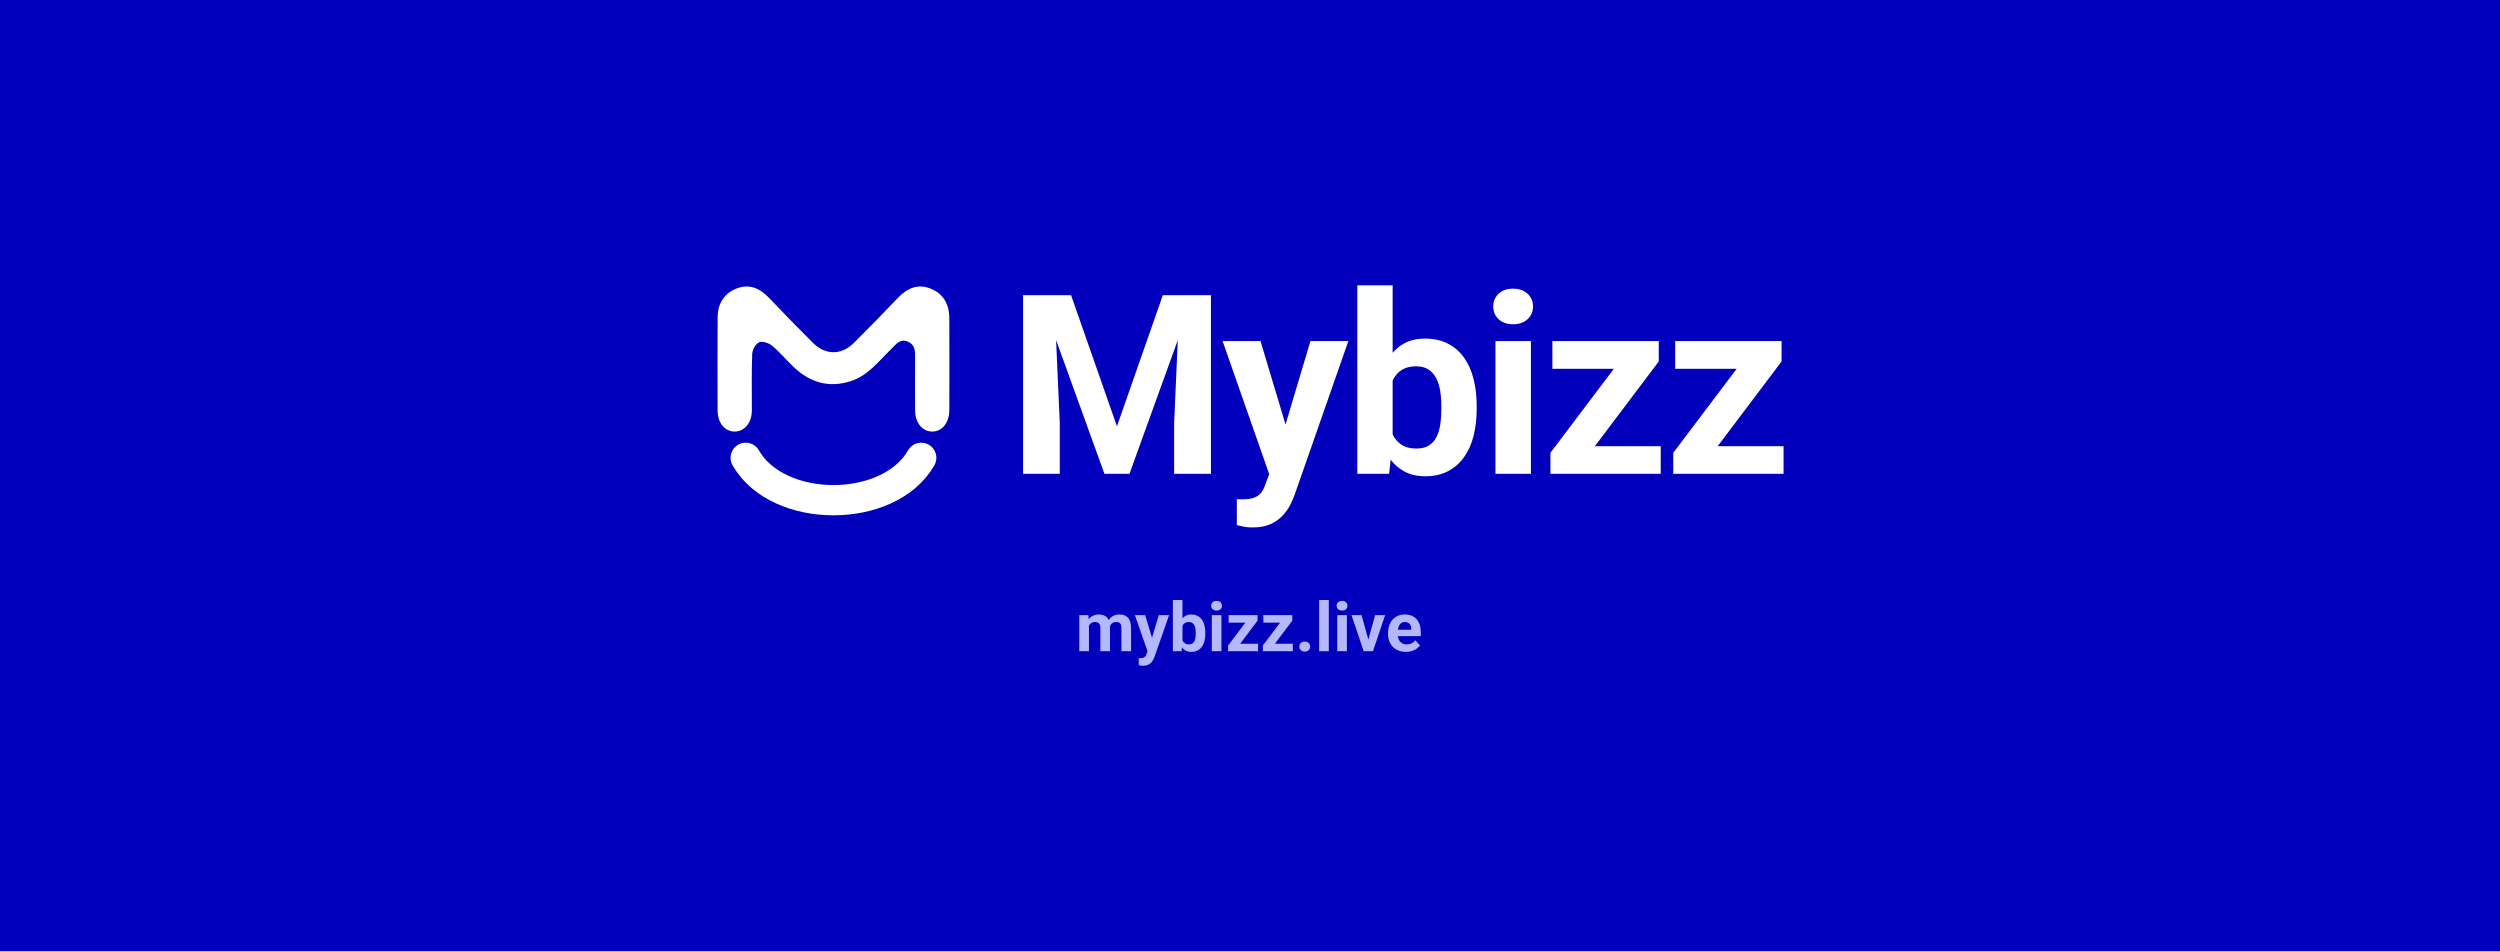
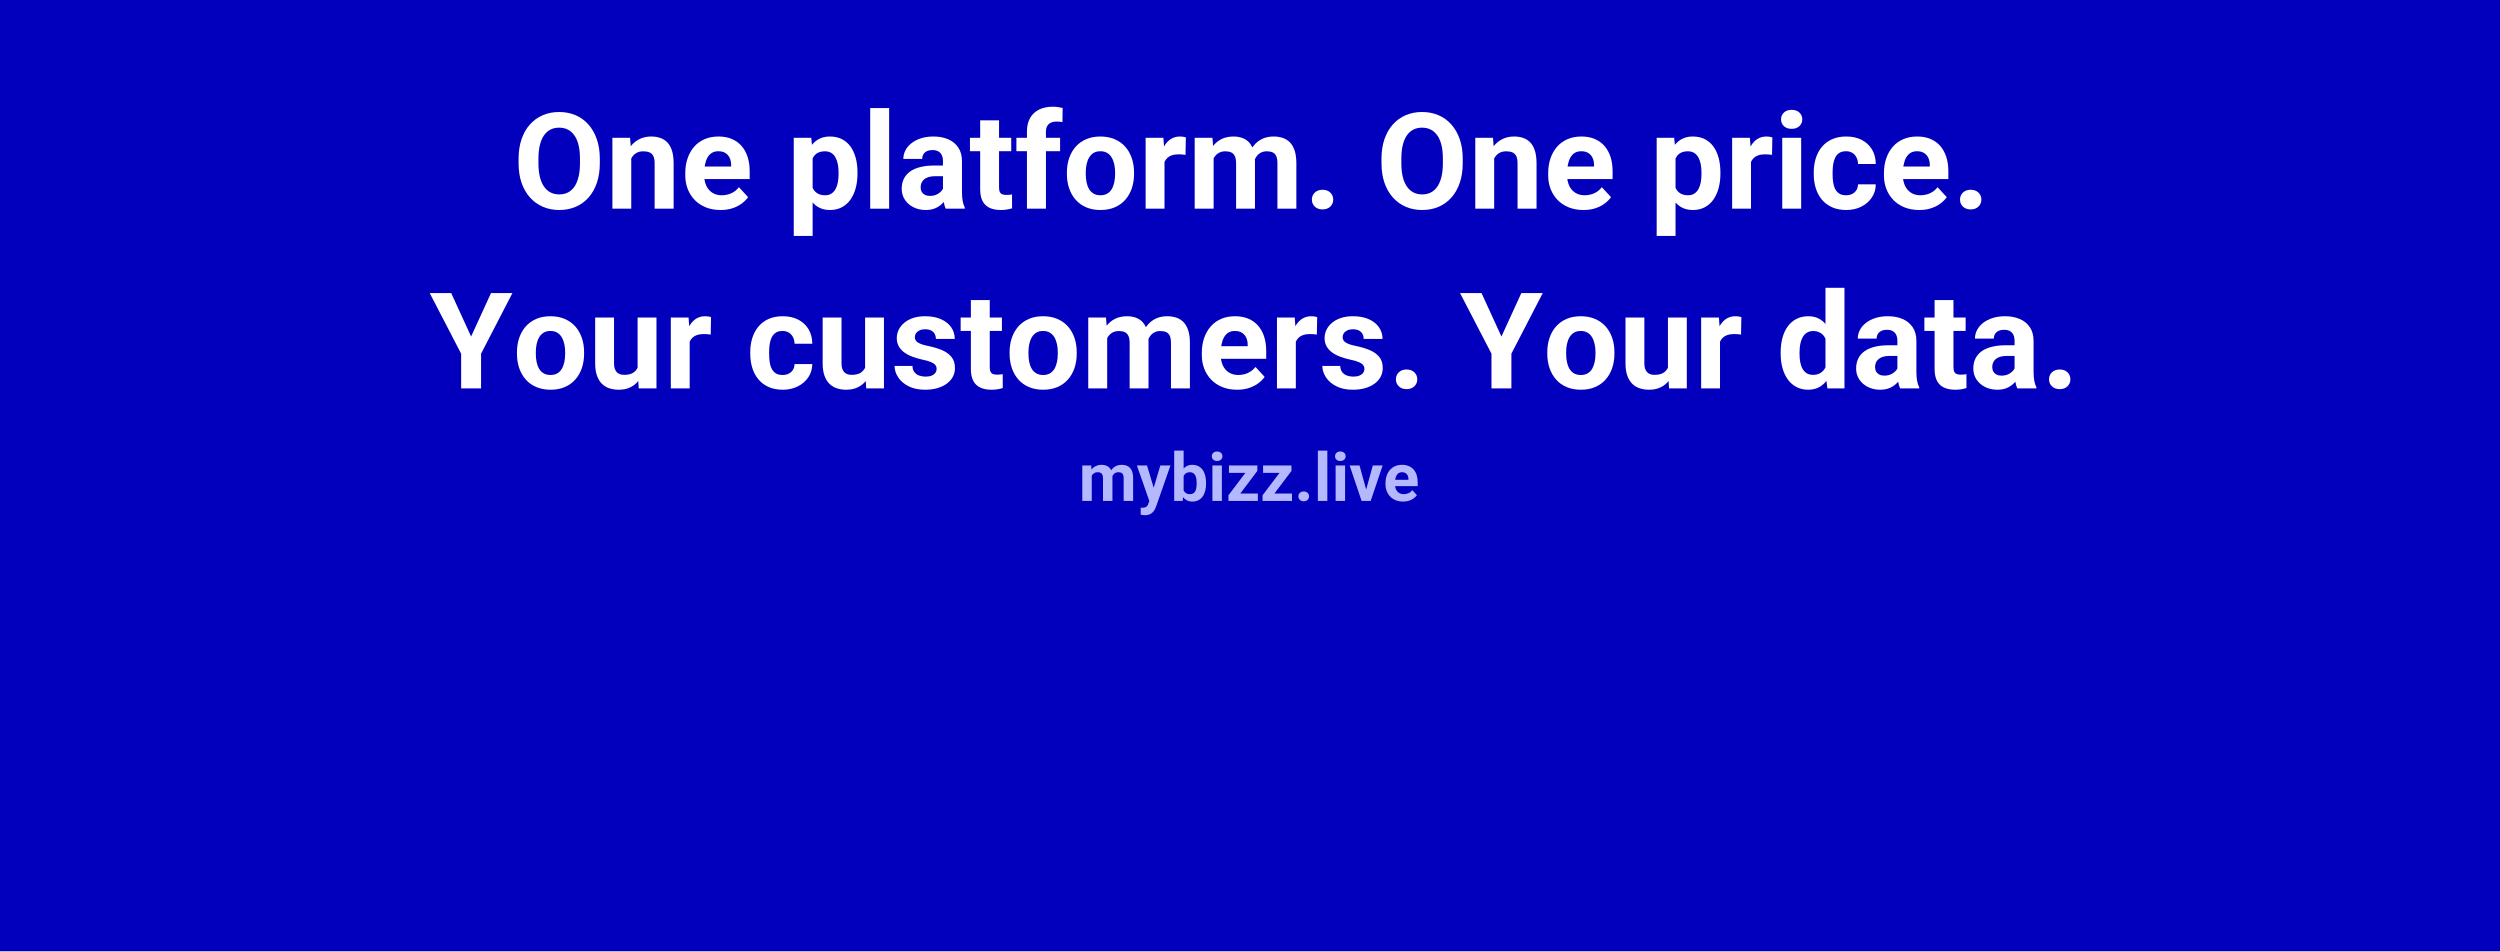
- <svg xmlns="http://www.w3.org/2000/svg" viewBox="0 0 1640.0 624.0" width="1640" height="624">
+ <svg xmlns="http://www.w3.org/2000/svg" viewBox="0 0 1640 624" width="1640" height="624">
  <rect width="1640" height="624" fill="#0200BD" />
-   <g transform="translate(470.0,187.2) scale(1.58796)">
-     <g transform="translate(-34.58,-35.42) scale(0.83333)">
-       <path fill="#FFFFFF" d="M128.138,74.072 C121.813,80.178 116.665,87.192 108.149,89.955 C97.253,93.492 87.877,90.69 79.776,82.981 C76.16,79.539 72.949,75.64 69.129,72.459 C67.502,71.105 64.347,70.015 62.684,70.711 C60.968,71.428 59.293,74.427 59.212,76.491 C58.846,85.806 59.077,95.144 59.041,104.474 C59.017,110.538 55.564,114.823 50.688,114.972 C45.858,115.12 42.095,110.796 42.072,104.76 C42.012,89.266 41.988,73.771 42.087,58.277 C42.132,51.188 45.642,46.205 51.713,43.97 C57.56,41.818 62.62,43.512 67.729,48.884 C74.84,56.363 82.033,63.769 89.365,71.03 C95.588,77.192 103.451,77.174 109.654,71.012 C116.974,63.74 124.168,56.336 131.286,48.866 C136.396,43.502 141.471,41.826 147.31,43.984 C153.528,46.281 156.903,51.348 156.93,58.795 C156.985,73.956 156.972,89.117 156.937,104.278 C156.922,110.687 153.294,115.097 148.288,114.975 C143.444,114.858 140.001,110.564 139.968,104.44 C139.923,95.776 139.91,87.112 139.979,78.449 C140.005,75.171 140.014,71.947 136.422,70.406 C132.649,68.787 130.588,71.534 128.138,74.072 z" />
-       <path fill="none" stroke="#FFFFFF" stroke-width="15" stroke-linecap="round" d="M56 128 C72 156 127 156 143 128" />
-     </g>
-     <g fill="#FFFFFF" transform="translate(120.08,77.85) scale(0.51901)">
-       <path transform="translate(0.00,0) scale(0.09766,-0.09766)" d="M130 1456H521L895 387L1269 1456H1661V0H1361V414L1391 1090L997 0H793L399 1090L429 414V0H130Z" />
-       <path transform="translate(171.10,0) scale(0.09766,-0.09766)" d="M313 1082 517 402 720 1082H1029L594 -163Q580 -204 556.5 -251.0Q533 -298 493.5 -340.5Q454 -383 394.5 -410.0Q335 -437 249 -437Q208 -437 182.0 -432.0Q156 -427 120 -418V-207Q131 -207 143.0 -207.5Q155 -208 166 -208Q223 -208 259.0 -195.0Q295 -182 317.0 -155.5Q339 -129 352 -87L384 -3L4 1082Z" />
-       <path transform="translate(267.78,0) scale(0.09766,-0.09766)" d="M112 1536H400V986Q440 1033 493 1062Q565 1102 663 1102Q770 1102 849.5 1061.5Q929 1021 981.5 947.5Q1034 874 1059.5 773.5Q1085 673 1085 552V531Q1085 410 1059.5 309.0Q1034 208 981.0 134.5Q928 61 849.5 20.5Q771 -20 665 -20Q566 -20 494 20Q430 55 384 115L371 0H112ZM797 531V552Q797 618 787.5 676.5Q778 735 755.0 779.5Q732 824 692.5 850.0Q653 876 591 876Q532 876 491.0 856.0Q450 836 424 800Q410 782 400 760V322Q423 271 467 241Q515 206 593 206Q654 206 694.0 230.0Q734 254 756.5 298.0Q779 342 788.0 401.5Q797 461 797 531Z" />
-       <path transform="translate(376.28,0) scale(0.09766,-0.09766)" d="M416 1082V0H127V1082ZM109 1364Q109 1427 153.0 1468.0Q197 1509 271 1509Q344 1509 388.5 1468.0Q433 1427 433 1364Q433 1301 388.5 1260.0Q344 1219 271 1219Q197 1219 153.0 1260.0Q109 1301 109 1364Z" />
-       <path transform="translate(425.21,0) scale(0.09766,-0.09766)" d="M973 225V0H74V171L591 856H90V1082H957V916L436 225Z" />
-       <path transform="translate(522.97,0) scale(0.09766,-0.09766)" d="M973 225V0H74V171L591 856H90V1082H957V916L436 225Z" />
-     </g>
+   <g fill="#FFFFFF" transform="translate(336.5,136.9) scale(0.44)">
+     <path transform="translate(0.00,0) scale(0.09766,-0.09766)" d="M1326 762V693Q1326 527 1281.0 395.0Q1236 263 1154.0 170.5Q1072 78 958.5 29.0Q845 -20 707 -20Q570 -20 456.5 29.0Q343 78 260.0 170.5Q177 263 131.5 395.0Q86 527 86 693V762Q86 929 131.0 1060.5Q176 1192 258.5 1285.0Q341 1378 454.5 1427.0Q568 1476 705 1476Q843 1476 956.5 1427.0Q1070 1378 1152.5 1285.0Q1235 1192 1280.5 1060.5Q1326 929 1326 762ZM1023 693V764Q1023 880 1002.0 968.0Q981 1056 940.0 1116.0Q899 1176 840.0 1206.5Q781 1237 705 1237Q629 1237 570.5 1206.5Q512 1176 471.5 1116.0Q431 1056 410.0 968.0Q389 880 389 764V693Q389 578 410.0 489.5Q431 401 472.0 340.5Q513 280 572.0 249.0Q631 218 707 218Q783 218 842.0 249.0Q901 280 941.0 340.5Q981 401 1002.0 489.5Q1023 578 1023 693Z" />
+     <path transform="translate(137.89,0) scale(0.09766,-0.09766)" d="M394 767V0H106V1082H376L386 953Q389 957 392 961Q448 1029 525.5 1065.5Q603 1102 699 1102Q775 1102 838.0 1080.0Q901 1058 946.5 1010.0Q992 962 1016.5 883.0Q1041 804 1041 690V0H751V691Q751 763 731.0 803.0Q711 843 672.5 859.5Q634 876 578 876Q520 876 477.5 853.0Q435 830 408 790Q400 779 394 767Z" />
+     <path transform="translate(250.00,0) scale(0.09766,-0.09766)" d="M610 -20Q484 -20 384.0 20.5Q284 61 214.5 133.0Q145 205 108.0 300.5Q71 396 71 504V544Q71 667 106.0 769.0Q141 871 206.5 946.0Q272 1021 366.0 1061.5Q460 1102 578 1102Q693 1102 782.0 1064.0Q871 1026 931.5 956.0Q992 886 1023.0 788.5Q1054 691 1054 572V452H363Q368 416 379 384Q397 329 431.5 289.0Q466 249 515.5 227.0Q565 205 628 205Q706 205 773.5 235.5Q841 266 890 328L1030 176Q996 127 937.5 82.0Q879 37 797.0 8.5Q715 -20 610 -20ZM367 644H771V666Q771 726 749.5 773.5Q728 821 685.0 849.0Q642 877 575 877Q518 877 477.0 852.0Q436 827 410.5 782.0Q385 737 373 677Q369 661 367 644Z" />
+     <path transform="translate(358.01,0) scale(0.09766,-0.09766)" d="" />
+     <path transform="translate(407.71,0) scale(0.09766,-0.09766)" d="M1085 553V532Q1085 414 1057.5 313.0Q1030 212 977.0 137.5Q924 63 845.5 21.5Q767 -20 665 -20Q566 -20 493 20Q440 49 400 95V-416H112V1082H379L390 975Q434 1029 493 1062Q565 1102 663 1102Q766 1102 844.5 1063.0Q923 1024 976.5 951.0Q1030 878 1057.5 777.0Q1085 676 1085 553ZM796 532V553Q796 622 784.5 680.5Q773 739 748.5 783.0Q724 827 684.5 851.5Q645 876 589 876Q530 876 488.5 857.0Q447 838 421 802Q409 786 400 766V318Q423 269 465 239Q513 205 591 205Q648 205 687.0 230.5Q726 256 750.5 301.0Q775 346 785.5 405.0Q796 464 796 532Z" />
+     <path transform="translate(520.21,0) scale(0.09766,-0.09766)" d="M416 1536V0H127V1536Z" />
+     <path transform="translate(573.14,0) scale(0.09766,-0.09766)" d="M708 102Q692 84 674 68Q632 29 573.0 4.5Q514 -20 433 -20Q330 -20 246.5 21.5Q163 63 114.5 136.5Q66 210 66 304Q66 389 98.0 455.0Q130 521 192.5 566.5Q255 612 349.0 635.5Q443 659 567 659H696V726Q696 778 679.0 815.5Q662 853 626.5 874.0Q591 895 535 895Q487 895 452.0 878.5Q417 862 398.0 831.5Q379 801 379 760H91Q91 829 123.0 891.0Q155 953 216.0 1000.5Q277 1048 361.5 1075.0Q446 1102 551 1102Q677 1102 775.0 1060.0Q873 1018 929.5 934.0Q986 850 986 724V261Q986 172 997.0 115.5Q1008 59 1029 17V0H738Q718 41 708 102ZM696 496H575Q518 496 476.0 483.0Q434 470 407.0 446.5Q380 423 367.5 392.0Q355 361 355.0 324.0Q355 287 372.0 257.5Q389 228 421.0 211.5Q453 195 496 195Q561 195 609.0 221.0Q657 247 684 285Q691 295 696 305Z" />
+     <path transform="translate(680.18,0) scale(0.09766,-0.09766)" d="M642 1082V878H456V326Q456 279 468.5 254.0Q481 229 506.0 219.5Q531 210 569 210Q596 210 617.5 212.5Q639 215 654 218L655 6Q618 -6 575.0 -13.0Q532 -20 480 -20Q385 -20 314.5 11.5Q244 43 206.0 113.0Q168 183 168 297V878H12V1082H168V1349H456V1082Z" />
+     <path transform="translate(747.85,0) scale(0.09766,-0.09766)" d="M479 0H189V878H28V1082H189V1178Q189 1301 237.5 1385.5Q286 1470 374.5 1513.5Q463 1557 585 1557Q625 1557 662.0 1551.5Q699 1546 734 1538L731 1321Q712 1326 691.0 1328.0Q670 1330 642 1330Q590 1330 553.5 1312.5Q517 1295 498.0 1261.0Q479 1227 479 1178V1082H695V878H479Z" />
+     <path transform="translate(819.43,0) scale(0.09766,-0.09766)" d="M66 530V551Q66 670 100.0 770.5Q134 871 199.0 945.0Q264 1019 359.0 1060.5Q454 1102 577 1102Q700 1102 796.0 1060.5Q892 1019 957.5 945.0Q1023 871 1057.0 770.5Q1091 670 1091 551V530Q1091 412 1057.0 311.5Q1023 211 957.5 136.5Q892 62 797.0 21.0Q702 -20 579 -20Q456 -20 360.5 21.0Q265 62 199.5 136.5Q134 211 100.0 311.5Q66 412 66 530ZM354 551V530Q354 462 366.0 403.0Q378 344 404.5 299.5Q431 255 474.0 230.0Q517 205 579 205Q639 205 682.0 230.0Q725 255 751.0 299.5Q777 344 789.5 403.0Q802 462 802 530V551Q802 617 789.5 675.5Q777 734 750.5 779.5Q724 825 681.0 851.0Q638 877 577 877Q516 877 473.5 851.0Q431 825 404.5 779.5Q378 734 366.0 675.5Q354 617 354 551Z" />
+     <path transform="translate(932.32,0) scale(0.09766,-0.09766)" d="M726 1089 721 822Q700 825 670.5 827.5Q641 830 617 830Q556 830 511.5 814.5Q467 799 438 769Q414 745 400 713V0H112V1082H383L393 949Q397 957 402 964Q442 1030 501.0 1066.0Q560 1102 636 1102Q660 1102 685.0 1098.5Q710 1095 726 1089Z" />
+     <path transform="translate(1005.57,0) scale(0.09766,-0.09766)" d="M400 768V0H111V1082H382L392 958Q445 1025 521 1063Q600 1102 704 1102Q776 1102 836.0 1080.5Q896 1059 940 1014Q970 981 992 935Q999 946 1007 956Q1059 1025 1137.0 1063.5Q1215 1102 1317 1102Q1395 1102 1459.0 1079.5Q1523 1057 1568.5 1008.5Q1614 960 1638.5 882.0Q1663 804 1663 691V0H1374V691Q1374 766 1354.5 805.5Q1335 845 1298.5 860.5Q1262 876 1212 876Q1160 876 1121.0 855.5Q1082 835 1056 799Q1041 778 1030 754Q1031 738 1031 722V0H743V690Q743 764 723.0 804.0Q703 844 666.5 860.0Q630 876 579 876Q523 876 481.5 853.0Q440 830 413 790Q406 779 400 768Z" />
+     <path transform="translate(1178.81,0) scale(0.09766,-0.09766)" d="M126 139Q126 203 170.5 246.0Q215 289 289 289Q363 289 407.5 246.0Q452 203 452 139Q452 75 407.5 32.0Q363 -11 289 -11Q215 -11 170.5 32.0Q126 75 126 139Z" />
+     <path transform="translate(1236.82,0) scale(0.09766,-0.09766)" d="" />
+     <path transform="translate(1286.52,0) scale(0.09766,-0.09766)" d="M1326 762V693Q1326 527 1281.0 395.0Q1236 263 1154.0 170.5Q1072 78 958.5 29.0Q845 -20 707 -20Q570 -20 456.5 29.0Q343 78 260.0 170.5Q177 263 131.5 395.0Q86 527 86 693V762Q86 929 131.0 1060.5Q176 1192 258.5 1285.0Q341 1378 454.5 1427.0Q568 1476 705 1476Q843 1476 956.5 1427.0Q1070 1378 1152.5 1285.0Q1235 1192 1280.5 1060.5Q1326 929 1326 762ZM1023 693V764Q1023 880 1002.0 968.0Q981 1056 940.0 1116.0Q899 1176 840.0 1206.5Q781 1237 705 1237Q629 1237 570.5 1206.5Q512 1176 471.5 1116.0Q431 1056 410.0 968.0Q389 880 389 764V693Q389 578 410.0 489.5Q431 401 472.0 340.5Q513 280 572.0 249.0Q631 218 707 218Q783 218 842.0 249.0Q901 280 941.0 340.5Q981 401 1002.0 489.5Q1023 578 1023 693Z" />
+     <path transform="translate(1424.41,0) scale(0.09766,-0.09766)" d="M394 767V0H106V1082H376L386 953Q389 957 392 961Q448 1029 525.5 1065.5Q603 1102 699 1102Q775 1102 838.0 1080.0Q901 1058 946.5 1010.0Q992 962 1016.5 883.0Q1041 804 1041 690V0H751V691Q751 763 731.0 803.0Q711 843 672.5 859.5Q634 876 578 876Q520 876 477.5 853.0Q435 830 408 790Q400 779 394 767Z" />
+     <path transform="translate(1536.52,0) scale(0.09766,-0.09766)" d="M610 -20Q484 -20 384.0 20.5Q284 61 214.5 133.0Q145 205 108.0 300.5Q71 396 71 504V544Q71 667 106.0 769.0Q141 871 206.5 946.0Q272 1021 366.0 1061.5Q460 1102 578 1102Q693 1102 782.0 1064.0Q871 1026 931.5 956.0Q992 886 1023.0 788.5Q1054 691 1054 572V452H363Q368 416 379 384Q397 329 431.5 289.0Q466 249 515.5 227.0Q565 205 628 205Q706 205 773.5 235.5Q841 266 890 328L1030 176Q996 127 937.5 82.0Q879 37 797.0 8.5Q715 -20 610 -20ZM367 644H771V666Q771 726 749.5 773.5Q728 821 685.0 849.0Q642 877 575 877Q518 877 477.0 852.0Q436 827 410.5 782.0Q385 737 373 677Q369 661 367 644Z" />
+     <path transform="translate(1644.53,0) scale(0.09766,-0.09766)" d="" />
+     <path transform="translate(1694.24,0) scale(0.09766,-0.09766)" d="M1085 553V532Q1085 414 1057.5 313.0Q1030 212 977.0 137.5Q924 63 845.5 21.5Q767 -20 665 -20Q566 -20 493 20Q440 49 400 95V-416H112V1082H379L390 975Q434 1029 493 1062Q565 1102 663 1102Q766 1102 844.5 1063.0Q923 1024 976.5 951.0Q1030 878 1057.5 777.0Q1085 676 1085 553ZM796 532V553Q796 622 784.5 680.5Q773 739 748.5 783.0Q724 827 684.5 851.5Q645 876 589 876Q530 876 488.5 857.0Q447 838 421 802Q409 786 400 766V318Q423 269 465 239Q513 205 591 205Q648 205 687.0 230.5Q726 256 750.5 301.0Q775 346 785.5 405.0Q796 464 796 532Z" />
+     <path transform="translate(1806.74,0) scale(0.09766,-0.09766)" d="M726 1089 721 822Q700 825 670.5 827.5Q641 830 617 830Q556 830 511.5 814.5Q467 799 438 769Q414 745 400 713V0H112V1082H383L393 949Q397 957 402 964Q442 1030 501.0 1066.0Q560 1102 636 1102Q660 1102 685.0 1098.5Q710 1095 726 1089Z" />
+     <path transform="translate(1879.98,0) scale(0.09766,-0.09766)" d="M416 1082V0H127V1082ZM109 1364Q109 1427 153.0 1468.0Q197 1509 271 1509Q344 1509 388.5 1468.0Q433 1427 433 1364Q433 1301 388.5 1260.0Q344 1219 271 1219Q197 1219 153.0 1260.0Q109 1301 109 1364Z" />
+     <path transform="translate(1932.91,0) scale(0.09766,-0.09766)" d="M559 205Q612 205 653.0 225.5Q694 246 717.5 283.5Q741 321 742 372H1013Q1012 258 952.0 169.5Q892 81 791.0 30.5Q690 -20 565 -20Q439 -20 345.5 22.0Q252 64 190.0 138.5Q128 213 97.0 312.5Q66 412 66 526V555Q66 670 97.0 769.5Q128 869 190.0 943.5Q252 1018 345.0 1060.0Q438 1102 563 1102Q696 1102 796.5 1051.0Q897 1000 954.5 905.5Q1012 811 1013 682H742Q741 736 719.5 780.0Q698 824 657.5 850.5Q617 877 558 877Q495 877 455.0 850.5Q415 824 393.0 778.5Q371 733 362.5 675.5Q354 618 354 555V526Q354 463 362.0 405.0Q370 347 392.5 302.0Q415 257 455.0 231.0Q495 205 559 205Z" />
+     <path transform="translate(2037.11,0) scale(0.09766,-0.09766)" d="M610 -20Q484 -20 384.0 20.5Q284 61 214.5 133.0Q145 205 108.0 300.5Q71 396 71 504V544Q71 667 106.0 769.0Q141 871 206.5 946.0Q272 1021 366.0 1061.5Q460 1102 578 1102Q693 1102 782.0 1064.0Q871 1026 931.5 956.0Q992 886 1023.0 788.5Q1054 691 1054 572V452H363Q368 416 379 384Q397 329 431.5 289.0Q466 249 515.5 227.0Q565 205 628 205Q706 205 773.5 235.5Q841 266 890 328L1030 176Q996 127 937.5 82.0Q879 37 797.0 8.5Q715 -20 610 -20ZM367 644H771V666Q771 726 749.5 773.5Q728 821 685.0 849.0Q642 877 575 877Q518 877 477.0 852.0Q436 827 410.5 782.0Q385 737 373 677Q369 661 367 644Z" />
+     <path transform="translate(2145.12,0) scale(0.09766,-0.09766)" d="M126 139Q126 203 170.5 246.0Q215 289 289 289Q363 289 407.5 246.0Q452 203 452 139Q452 75 407.5 32.0Q363 -11 289 -11Q215 -11 170.5 32.0Q126 75 126 139Z" />
  </g>
-   <g fill="#B4B8FF" transform="translate(705.6,427.2) scale(0.224)">
+   <g fill="#FFFFFF" transform="translate(281.8,254.8) scale(0.44)">
+     <path transform="translate(0.00,0) scale(0.09766,-0.09766)" d="M330 1456 634 792 938 1456H1265L786 530V0H482V530L2 1456Z" />
+     <path transform="translate(123.83,0) scale(0.09766,-0.09766)" d="M66 530V551Q66 670 100.0 770.5Q134 871 199.0 945.0Q264 1019 359.0 1060.5Q454 1102 577 1102Q700 1102 796.0 1060.5Q892 1019 957.5 945.0Q1023 871 1057.0 770.5Q1091 670 1091 551V530Q1091 412 1057.0 311.5Q1023 211 957.5 136.5Q892 62 797.0 21.0Q702 -20 579 -20Q456 -20 360.5 21.0Q265 62 199.5 136.5Q134 211 100.0 311.5Q66 412 66 530ZM354 551V530Q354 462 366.0 403.0Q378 344 404.5 299.5Q431 255 474.0 230.0Q517 205 579 205Q639 205 682.0 230.0Q725 255 751.0 299.5Q777 344 789.5 403.0Q802 462 802 530V551Q802 617 789.5 675.5Q777 734 750.5 779.5Q724 825 681.0 851.0Q638 877 577 877Q516 877 473.5 851.0Q431 825 404.5 779.5Q378 734 366.0 675.5Q354 617 354 551Z" />
+     <path transform="translate(236.72,0) scale(0.09766,-0.09766)" d="M752 316V1082H1040V0H769L762 113Q713 52 643 18Q567 -20 464 -20Q385 -20 318.5 2.5Q252 25 204.5 73.5Q157 122 130.5 198.5Q104 275 104 383V1082H392V381Q392 333 403.5 300.0Q415 267 436.0 246.0Q457 225 485.5 216.0Q514 207 549 207Q638 207 690 243Q730 271 752 316Z" />
+     <path transform="translate(348.73,0) scale(0.09766,-0.09766)" d="M726 1089 721 822Q700 825 670.5 827.5Q641 830 617 830Q556 830 511.5 814.5Q467 799 438 769Q414 745 400 713V0H112V1082H383L393 949Q397 957 402 964Q442 1030 501.0 1066.0Q560 1102 636 1102Q660 1102 685.0 1098.5Q710 1095 726 1089Z" />
+     <path transform="translate(421.97,0) scale(0.09766,-0.09766)" d="" />
+     <path transform="translate(471.68,0) scale(0.09766,-0.09766)" d="M559 205Q612 205 653.0 225.5Q694 246 717.5 283.5Q741 321 742 372H1013Q1012 258 952.0 169.5Q892 81 791.0 30.5Q690 -20 565 -20Q439 -20 345.5 22.0Q252 64 190.0 138.5Q128 213 97.0 312.5Q66 412 66 526V555Q66 670 97.0 769.5Q128 869 190.0 943.5Q252 1018 345.0 1060.0Q438 1102 563 1102Q696 1102 796.5 1051.0Q897 1000 954.5 905.5Q1012 811 1013 682H742Q741 736 719.5 780.0Q698 824 657.5 850.5Q617 877 558 877Q495 877 455.0 850.5Q415 824 393.0 778.5Q371 733 362.5 675.5Q354 618 354 555V526Q354 463 362.0 405.0Q370 347 392.5 302.0Q415 257 455.0 231.0Q495 205 559 205Z" />
+     <path transform="translate(575.88,0) scale(0.09766,-0.09766)" d="M752 316V1082H1040V0H769L762 113Q713 52 643 18Q567 -20 464 -20Q385 -20 318.5 2.5Q252 25 204.5 73.5Q157 122 130.5 198.5Q104 275 104 383V1082H392V381Q392 333 403.5 300.0Q415 267 436.0 246.0Q457 225 485.5 216.0Q514 207 549 207Q638 207 690 243Q730 271 752 316Z" />
+     <path transform="translate(687.89,0) scale(0.09766,-0.09766)" d="M697 299Q697 330 679.0 355.0Q661 380 612.5 401.5Q564 423 473 441Q391 459 320.5 486.5Q250 514 198.5 553.0Q147 592 118.0 645.5Q89 699 89 768Q89 836 118.5 896.0Q148 956 203.5 1002.5Q259 1049 339.5 1075.5Q420 1102 521 1102Q662 1102 763.5 1057.0Q865 1012 919.5 933.5Q974 855 974 755H686Q686 797 668.5 830.5Q651 864 614.5 883.5Q578 903 520 903Q472 903 437.0 886.5Q402 870 383.5 842.5Q365 815 365 782Q365 757 375.5 737.5Q386 718 410.0 702.0Q434 686 472.5 672.5Q511 659 568 648Q685 624 777.0 585.5Q869 547 923.0 481.5Q977 416 977 310Q977 238 945.0 178.0Q913 118 853.0 73.5Q793 29 709.5 4.5Q626 -20 522 -20Q371 -20 266.5 34.0Q162 88 108.5 171.5Q55 255 55 343H328Q330 284 358.5 248.0Q387 212 431.5 196.0Q476 180 528 180Q584 180 621.0 195.5Q658 211 677.5 237.5Q697 264 697 299Z" />
+     <path transform="translate(790.62,0) scale(0.09766,-0.09766)" d="M642 1082V878H456V326Q456 279 468.5 254.0Q481 229 506.0 219.5Q531 210 569 210Q596 210 617.5 212.5Q639 215 654 218L655 6Q618 -6 575.0 -13.0Q532 -20 480 -20Q385 -20 314.5 11.5Q244 43 206.0 113.0Q168 183 168 297V878H12V1082H168V1349H456V1082Z" />
+     <path transform="translate(858.30,0) scale(0.09766,-0.09766)" d="M66 530V551Q66 670 100.0 770.5Q134 871 199.0 945.0Q264 1019 359.0 1060.5Q454 1102 577 1102Q700 1102 796.0 1060.5Q892 1019 957.5 945.0Q1023 871 1057.0 770.5Q1091 670 1091 551V530Q1091 412 1057.0 311.5Q1023 211 957.5 136.5Q892 62 797.0 21.0Q702 -20 579 -20Q456 -20 360.5 21.0Q265 62 199.5 136.5Q134 211 100.0 311.5Q66 412 66 530ZM354 551V530Q354 462 366.0 403.0Q378 344 404.5 299.5Q431 255 474.0 230.0Q517 205 579 205Q639 205 682.0 230.0Q725 255 751.0 299.5Q777 344 789.5 403.0Q802 462 802 530V551Q802 617 789.5 675.5Q777 734 750.5 779.5Q724 825 681.0 851.0Q638 877 577 877Q516 877 473.5 851.0Q431 825 404.5 779.5Q378 734 366.0 675.5Q354 617 354 551Z" />
+     <path transform="translate(971.19,0) scale(0.09766,-0.09766)" d="M400 768V0H111V1082H382L392 958Q445 1025 521 1063Q600 1102 704 1102Q776 1102 836.0 1080.5Q896 1059 940 1014Q970 981 992 935Q999 946 1007 956Q1059 1025 1137.0 1063.5Q1215 1102 1317 1102Q1395 1102 1459.0 1079.5Q1523 1057 1568.5 1008.5Q1614 960 1638.5 882.0Q1663 804 1663 691V0H1374V691Q1374 766 1354.5 805.5Q1335 845 1298.5 860.5Q1262 876 1212 876Q1160 876 1121.0 855.5Q1082 835 1056 799Q1041 778 1030 754Q1031 738 1031 722V0H743V690Q743 764 723.0 804.0Q703 844 666.5 860.0Q630 876 579 876Q523 876 481.5 853.0Q440 830 413 790Q406 779 400 768Z" />
+     <path transform="translate(1144.43,0) scale(0.09766,-0.09766)" d="M610 -20Q484 -20 384.0 20.5Q284 61 214.5 133.0Q145 205 108.0 300.5Q71 396 71 504V544Q71 667 106.0 769.0Q141 871 206.5 946.0Q272 1021 366.0 1061.5Q460 1102 578 1102Q693 1102 782.0 1064.0Q871 1026 931.5 956.0Q992 886 1023.0 788.5Q1054 691 1054 572V452H363Q368 416 379 384Q397 329 431.5 289.0Q466 249 515.5 227.0Q565 205 628 205Q706 205 773.5 235.5Q841 266 890 328L1030 176Q996 127 937.5 82.0Q879 37 797.0 8.5Q715 -20 610 -20ZM367 644H771V666Q771 726 749.5 773.5Q728 821 685.0 849.0Q642 877 575 877Q518 877 477.0 852.0Q436 827 410.5 782.0Q385 737 373 677Q369 661 367 644Z" />
+     <path transform="translate(1252.44,0) scale(0.09766,-0.09766)" d="M726 1089 721 822Q700 825 670.5 827.5Q641 830 617 830Q556 830 511.5 814.5Q467 799 438 769Q414 745 400 713V0H112V1082H383L393 949Q397 957 402 964Q442 1030 501.0 1066.0Q560 1102 636 1102Q660 1102 685.0 1098.5Q710 1095 726 1089Z" />
+     <path transform="translate(1325.68,0) scale(0.09766,-0.09766)" d="M697 299Q697 330 679.0 355.0Q661 380 612.5 401.5Q564 423 473 441Q391 459 320.5 486.5Q250 514 198.5 553.0Q147 592 118.0 645.5Q89 699 89 768Q89 836 118.5 896.0Q148 956 203.5 1002.5Q259 1049 339.5 1075.5Q420 1102 521 1102Q662 1102 763.5 1057.0Q865 1012 919.5 933.5Q974 855 974 755H686Q686 797 668.5 830.5Q651 864 614.5 883.5Q578 903 520 903Q472 903 437.0 886.5Q402 870 383.5 842.5Q365 815 365 782Q365 757 375.5 737.5Q386 718 410.0 702.0Q434 686 472.5 672.5Q511 659 568 648Q685 624 777.0 585.5Q869 547 923.0 481.5Q977 416 977 310Q977 238 945.0 178.0Q913 118 853.0 73.5Q793 29 709.5 4.5Q626 -20 522 -20Q371 -20 266.5 34.0Q162 88 108.5 171.5Q55 255 55 343H328Q330 284 358.5 248.0Q387 212 431.5 196.0Q476 180 528 180Q584 180 621.0 195.5Q658 211 677.5 237.5Q697 264 697 299Z" />
+     <path transform="translate(1428.42,0) scale(0.09766,-0.09766)" d="M126 139Q126 203 170.5 246.0Q215 289 289 289Q363 289 407.5 246.0Q452 203 452 139Q452 75 407.5 32.0Q363 -11 289 -11Q215 -11 170.5 32.0Q126 75 126 139Z" />
+     <path transform="translate(1486.43,0) scale(0.09766,-0.09766)" d="" />
+     <path transform="translate(1536.13,0) scale(0.09766,-0.09766)" d="M330 1456 634 792 938 1456H1265L786 530V0H482V530L2 1456Z" />
+     <path transform="translate(1659.96,0) scale(0.09766,-0.09766)" d="M66 530V551Q66 670 100.0 770.5Q134 871 199.0 945.0Q264 1019 359.0 1060.5Q454 1102 577 1102Q700 1102 796.0 1060.5Q892 1019 957.5 945.0Q1023 871 1057.0 770.5Q1091 670 1091 551V530Q1091 412 1057.0 311.5Q1023 211 957.5 136.5Q892 62 797.0 21.0Q702 -20 579 -20Q456 -20 360.5 21.0Q265 62 199.5 136.5Q134 211 100.0 311.5Q66 412 66 530ZM354 551V530Q354 462 366.0 403.0Q378 344 404.5 299.5Q431 255 474.0 230.0Q517 205 579 205Q639 205 682.0 230.0Q725 255 751.0 299.5Q777 344 789.5 403.0Q802 462 802 530V551Q802 617 789.5 675.5Q777 734 750.5 779.5Q724 825 681.0 851.0Q638 877 577 877Q516 877 473.5 851.0Q431 825 404.5 779.5Q378 734 366.0 675.5Q354 617 354 551Z" />
+     <path transform="translate(1772.85,0) scale(0.09766,-0.09766)" d="M752 316V1082H1040V0H769L762 113Q713 52 643 18Q567 -20 464 -20Q385 -20 318.5 2.5Q252 25 204.5 73.5Q157 122 130.5 198.5Q104 275 104 383V1082H392V381Q392 333 403.5 300.0Q415 267 436.0 246.0Q457 225 485.5 216.0Q514 207 549 207Q638 207 690 243Q730 271 752 316Z" />
+     <path transform="translate(1884.86,0) scale(0.09766,-0.09766)" d="M726 1089 721 822Q700 825 670.5 827.5Q641 830 617 830Q556 830 511.5 814.5Q467 799 438 769Q414 745 400 713V0H112V1082H383L393 949Q397 957 402 964Q442 1030 501.0 1066.0Q560 1102 636 1102Q660 1102 685.0 1098.5Q710 1095 726 1089Z" />
+     <path transform="translate(1958.11,0) scale(0.09766,-0.09766)" d="" />
+     <path transform="translate(2007.81,0) scale(0.09766,-0.09766)" d="M67 528V549Q67 673 95.0 774.5Q123 876 177.0 949.0Q231 1022 310.0 1062.0Q389 1102 490 1102Q585 1102 657 1062Q710 1032 751 984V1536H1041V0H780L766 115Q719 55 656 20Q584 -20 488 -20Q387 -20 308.5 21.0Q230 62 176.5 136.0Q123 210 95.0 310.0Q67 410 67 528ZM355 549V528Q355 461 365.5 403.0Q376 345 400.5 300.5Q425 256 464.5 231.5Q504 207 561 207Q635 207 683 241Q726 271 751 321V760Q740 782 727 800Q699 836 658.5 856.0Q618 876 563 876Q507 876 467.0 850.5Q427 825 402.5 781.0Q378 737 366.5 677.5Q355 618 355 549Z" />
+     <path transform="translate(2120.41,0) scale(0.09766,-0.09766)" d="M708 102Q692 84 674 68Q632 29 573.0 4.5Q514 -20 433 -20Q330 -20 246.5 21.5Q163 63 114.5 136.5Q66 210 66 304Q66 389 98.0 455.0Q130 521 192.5 566.5Q255 612 349.0 635.5Q443 659 567 659H696V726Q696 778 679.0 815.5Q662 853 626.5 874.0Q591 895 535 895Q487 895 452.0 878.5Q417 862 398.0 831.5Q379 801 379 760H91Q91 829 123.0 891.0Q155 953 216.0 1000.5Q277 1048 361.5 1075.0Q446 1102 551 1102Q677 1102 775.0 1060.0Q873 1018 929.5 934.0Q986 850 986 724V261Q986 172 997.0 115.5Q1008 59 1029 17V0H738Q718 41 708 102ZM696 496H575Q518 496 476.0 483.0Q434 470 407.0 446.5Q380 423 367.5 392.0Q355 361 355.0 324.0Q355 287 372.0 257.5Q389 228 421.0 211.5Q453 195 496 195Q561 195 609.0 221.0Q657 247 684 285Q691 295 696 305Z" />
+     <path transform="translate(2227.44,0) scale(0.09766,-0.09766)" d="M642 1082V878H456V326Q456 279 468.5 254.0Q481 229 506.0 219.5Q531 210 569 210Q596 210 617.5 212.5Q639 215 654 218L655 6Q618 -6 575.0 -13.0Q532 -20 480 -20Q385 -20 314.5 11.5Q244 43 206.0 113.0Q168 183 168 297V878H12V1082H168V1349H456V1082Z" />
+     <path transform="translate(2295.12,0) scale(0.09766,-0.09766)" d="M708 102Q692 84 674 68Q632 29 573.0 4.5Q514 -20 433 -20Q330 -20 246.5 21.5Q163 63 114.5 136.5Q66 210 66 304Q66 389 98.0 455.0Q130 521 192.5 566.5Q255 612 349.0 635.5Q443 659 567 659H696V726Q696 778 679.0 815.5Q662 853 626.5 874.0Q591 895 535 895Q487 895 452.0 878.5Q417 862 398.0 831.5Q379 801 379 760H91Q91 829 123.0 891.0Q155 953 216.0 1000.5Q277 1048 361.5 1075.0Q446 1102 551 1102Q677 1102 775.0 1060.0Q873 1018 929.5 934.0Q986 850 986 724V261Q986 172 997.0 115.5Q1008 59 1029 17V0H738Q718 41 708 102ZM696 496H575Q518 496 476.0 483.0Q434 470 407.0 446.5Q380 423 367.5 392.0Q355 361 355.0 324.0Q355 287 372.0 257.5Q389 228 421.0 211.5Q453 195 496 195Q561 195 609.0 221.0Q657 247 684 285Q691 295 696 305Z" />
+     <path transform="translate(2402.15,0) scale(0.09766,-0.09766)" d="M126 139Q126 203 170.5 246.0Q215 289 289 289Q363 289 407.5 246.0Q452 203 452 139Q452 75 407.5 32.0Q363 -11 289 -11Q215 -11 170.5 32.0Q126 75 126 139Z" />
+   </g>
+   <g fill="#B4B8FF" transform="translate(707.6,328.6) scale(0.22)">
    <path transform="translate(0.00,0) scale(0.09766,-0.09766)" d="M400 768V0H111V1082H382L392 958Q445 1025 521 1063Q600 1102 704 1102Q776 1102 836.0 1080.5Q896 1059 940 1014Q970 981 992 935Q999 946 1007 956Q1059 1025 1137.0 1063.5Q1215 1102 1317 1102Q1395 1102 1459.0 1079.5Q1523 1057 1568.5 1008.5Q1614 960 1638.5 882.0Q1663 804 1663 691V0H1374V691Q1374 766 1354.5 805.5Q1335 845 1298.5 860.5Q1262 876 1212 876Q1160 876 1121.0 855.5Q1082 835 1056 799Q1041 778 1030 754Q1031 738 1031 722V0H743V690Q743 764 723.0 804.0Q703 844 666.5 860.0Q630 876 579 876Q523 876 481.5 853.0Q440 830 413 790Q406 779 400 768Z" />
    <path transform="translate(173.24,0) scale(0.09766,-0.09766)" d="M313 1082 517 402 720 1082H1029L594 -163Q580 -204 556.5 -251.0Q533 -298 493.5 -340.5Q454 -383 394.5 -410.0Q335 -437 249 -437Q208 -437 182.0 -432.0Q156 -427 120 -418V-207Q131 -207 143.0 -207.5Q155 -208 166 -208Q223 -208 259.0 -195.0Q295 -182 317.0 -155.5Q339 -129 352 -87L384 -3L4 1082Z" />
    <path transform="translate(273.93,0) scale(0.09766,-0.09766)" d="M112 1536H400V986Q440 1033 493 1062Q565 1102 663 1102Q770 1102 849.5 1061.5Q929 1021 981.5 947.5Q1034 874 1059.5 773.5Q1085 673 1085 552V531Q1085 410 1059.5 309.0Q1034 208 981.0 134.5Q928 61 849.5 20.5Q771 -20 665 -20Q566 -20 494 20Q430 55 384 115L371 0H112ZM797 531V552Q797 618 787.5 676.5Q778 735 755.0 779.5Q732 824 692.5 850.0Q653 876 591 876Q532 876 491.0 856.0Q450 836 424 800Q410 782 400 760V322Q423 271 467 241Q515 206 593 206Q654 206 694.0 230.0Q734 254 756.5 298.0Q779 342 788.0 401.5Q797 461 797 531Z" />
    <path transform="translate(386.43,0) scale(0.09766,-0.09766)" d="M416 1082V0H127V1082ZM109 1364Q109 1427 153.0 1468.0Q197 1509 271 1509Q344 1509 388.5 1468.0Q433 1427 433 1364Q433 1301 388.5 1260.0Q344 1219 271 1219Q197 1219 153.0 1260.0Q109 1301 109 1364Z" />
    <path transform="translate(439.36,0) scale(0.09766,-0.09766)" d="M973 225V0H74V171L591 856H90V1082H957V916L436 225Z" />
    <path transform="translate(541.11,0) scale(0.09766,-0.09766)" d="M973 225V0H74V171L591 856H90V1082H957V916L436 225Z" />
    <path transform="translate(642.87,0) scale(0.09766,-0.09766)" d="M126 139Q126 203 170.5 246.0Q215 289 289 289Q363 289 407.5 246.0Q452 203 452 139Q452 75 407.5 32.0Q363 -11 289 -11Q215 -11 170.5 32.0Q126 75 126 139Z" />
    <path transform="translate(700.88,0) scale(0.09766,-0.09766)" d="M416 1536V0H127V1536Z" />
    <path transform="translate(753.81,0) scale(0.09766,-0.09766)" d="M416 1082V0H127V1082ZM109 1364Q109 1427 153.0 1468.0Q197 1509 271 1509Q344 1509 388.5 1468.0Q433 1427 433 1364Q433 1301 388.5 1260.0Q344 1219 271 1219Q197 1219 153.0 1260.0Q109 1301 109 1364Z" />
    <path transform="translate(806.74,0) scale(0.09766,-0.09766)" d="M315 1082 518 347 720 1082H1021L656 0H378L13 1082Z" />
    <path transform="translate(908.01,0) scale(0.09766,-0.09766)" d="M610 -20Q484 -20 384.0 20.5Q284 61 214.5 133.0Q145 205 108.0 300.5Q71 396 71 504V544Q71 667 106.0 769.0Q141 871 206.5 946.0Q272 1021 366.0 1061.5Q460 1102 578 1102Q693 1102 782.0 1064.0Q871 1026 931.5 956.0Q992 886 1023.0 788.5Q1054 691 1054 572V452H363Q368 416 379 384Q397 329 431.5 289.0Q466 249 515.5 227.0Q565 205 628 205Q706 205 773.5 235.5Q841 266 890 328L1030 176Q996 127 937.5 82.0Q879 37 797.0 8.5Q715 -20 610 -20ZM367 644H771V666Q771 726 749.5 773.5Q728 821 685.0 849.0Q642 877 575 877Q518 877 477.0 852.0Q436 827 410.5 782.0Q385 737 373 677Q369 661 367 644Z" />
  </g>
</svg>
